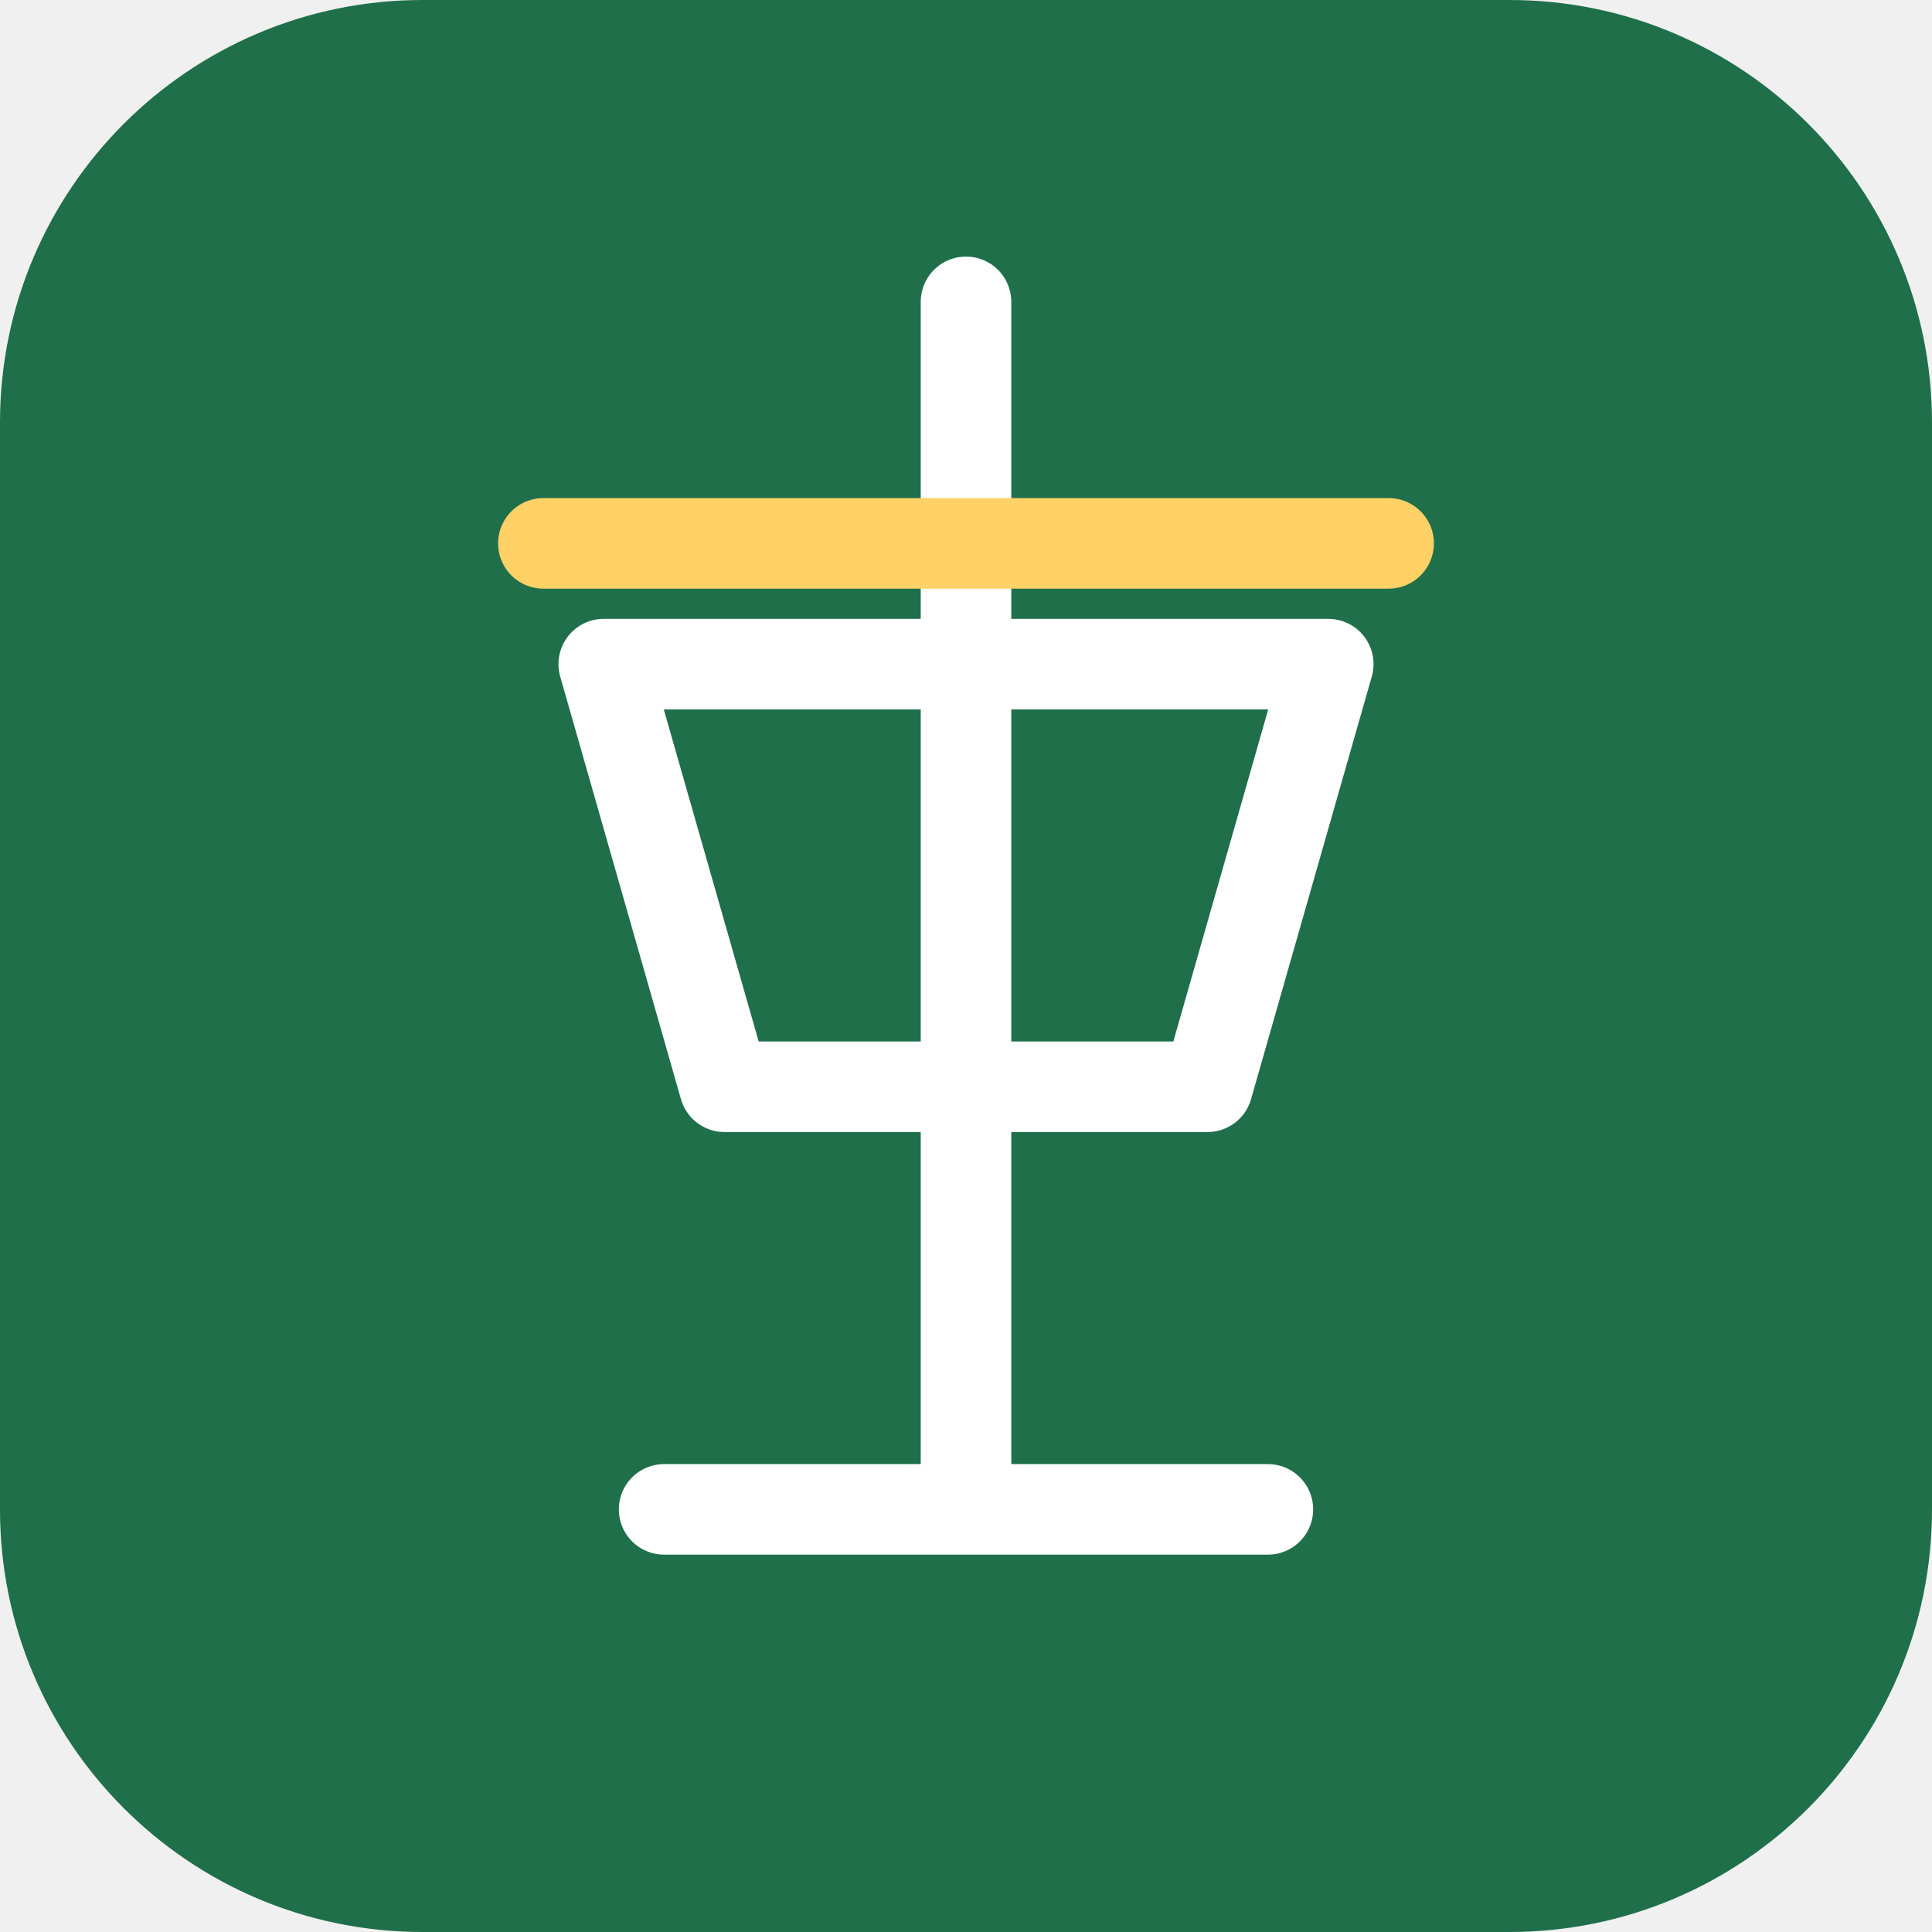
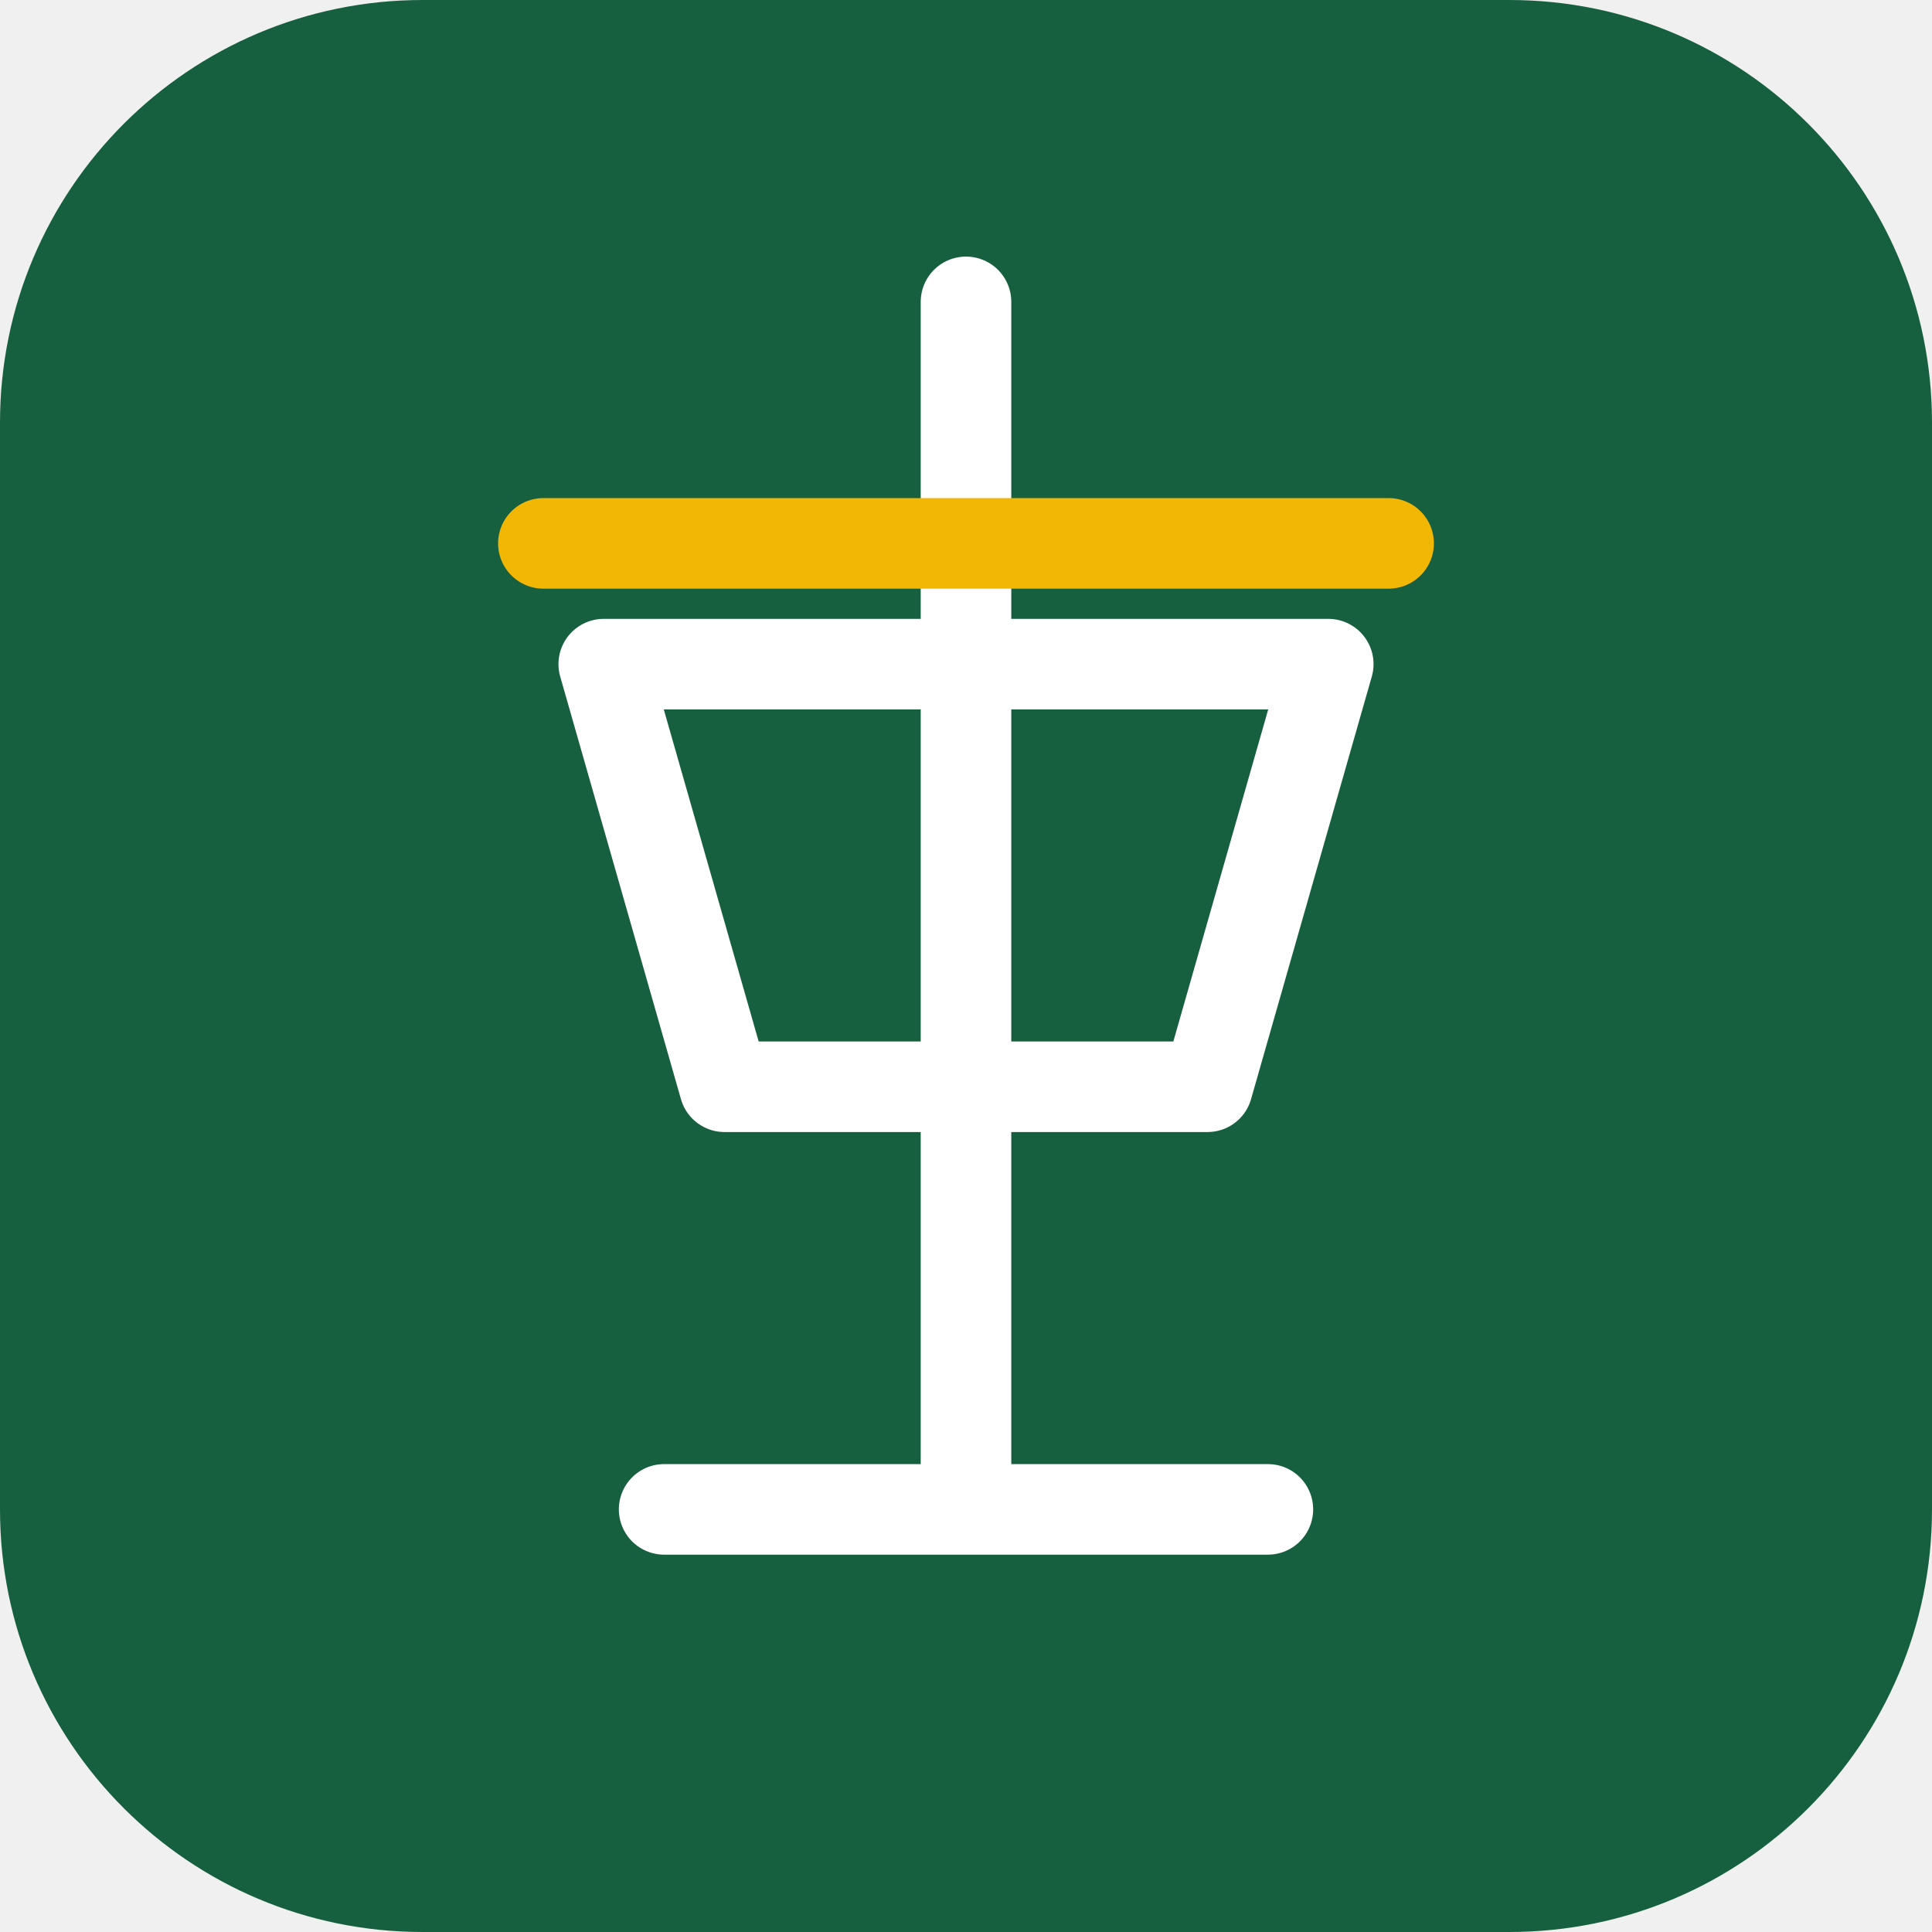
<svg xmlns="http://www.w3.org/2000/svg" viewBox="0 0 64 64">
-   <rect width="64" height="64" rx="14" fill="#1f6f4a" />
+   <rect width="64" height="64" rx="14" fill="#17603f" />
  <path d="M20 22h24l-4 14H24z" fill="none" stroke="#fff" stroke-width="3" stroke-linejoin="round" />
  <path d="M32 10v40M22 50h20" stroke="#fff" stroke-width="3" stroke-linecap="round" />
-   <path d="M18 18h28" stroke="#ffd166" stroke-width="3" stroke-linecap="round" />
+   <path d="M18 18h28" stroke="#f2b705" stroke-width="3" stroke-linecap="round" />
</svg>
